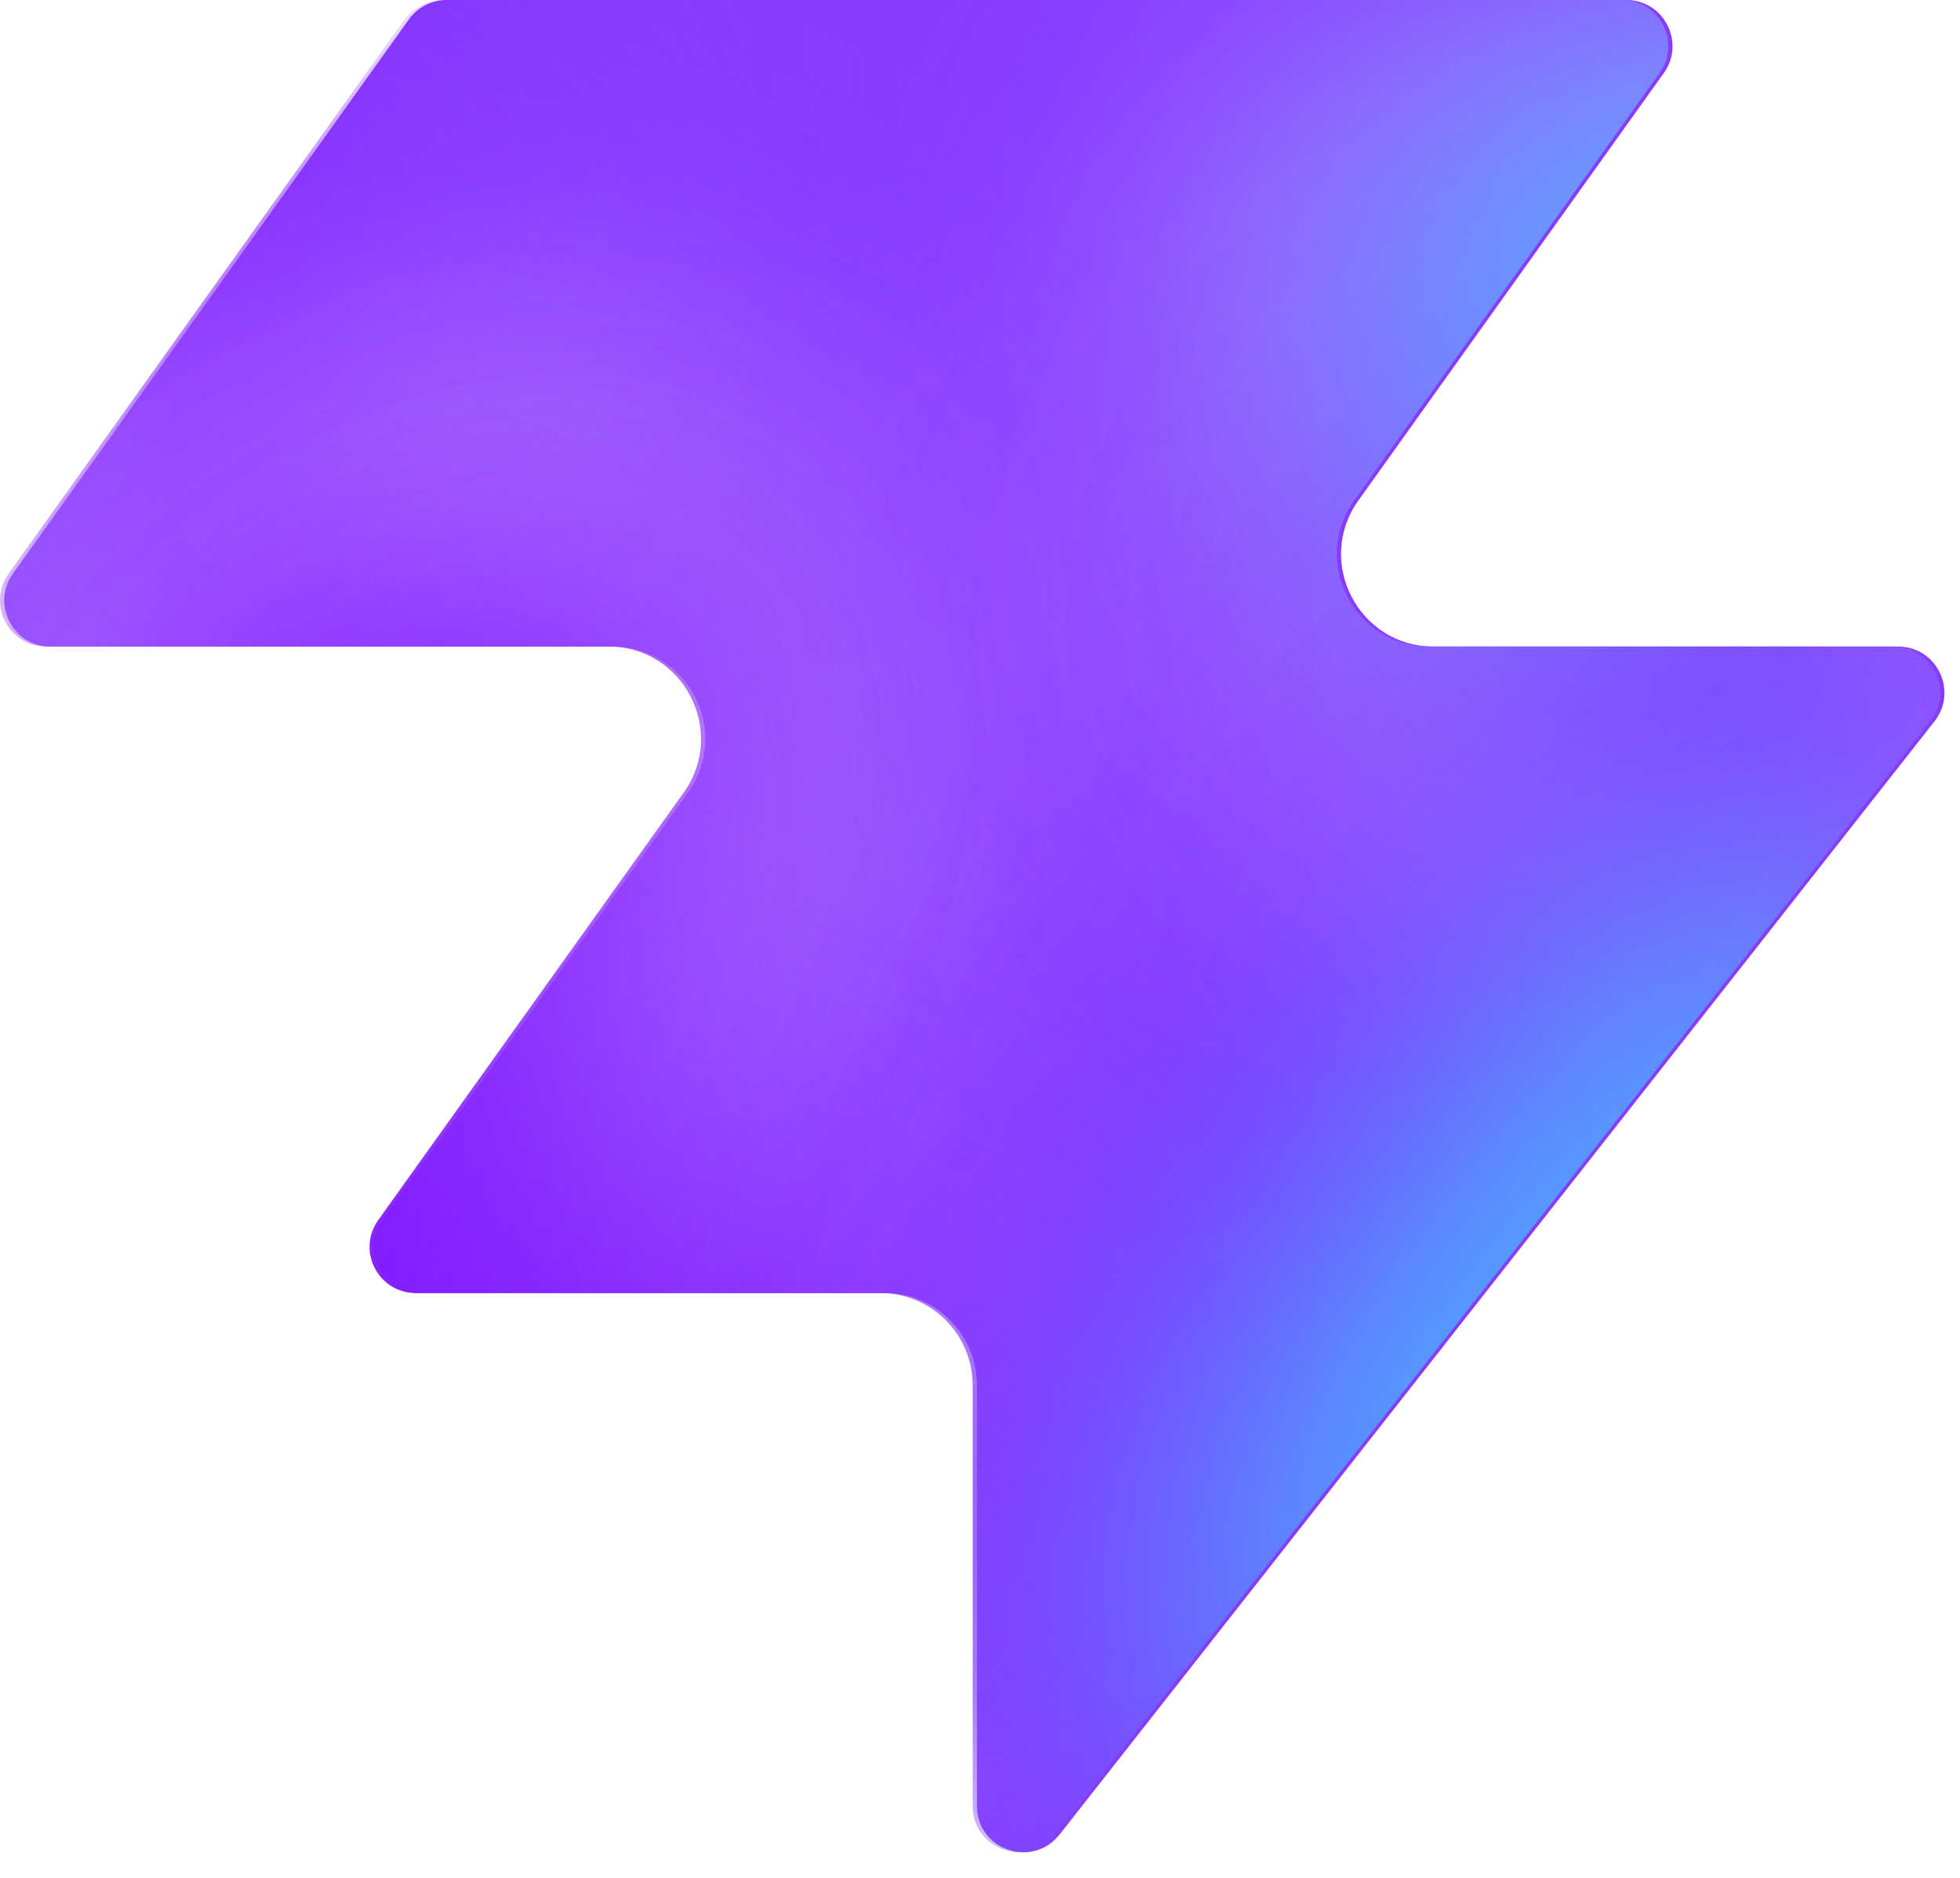
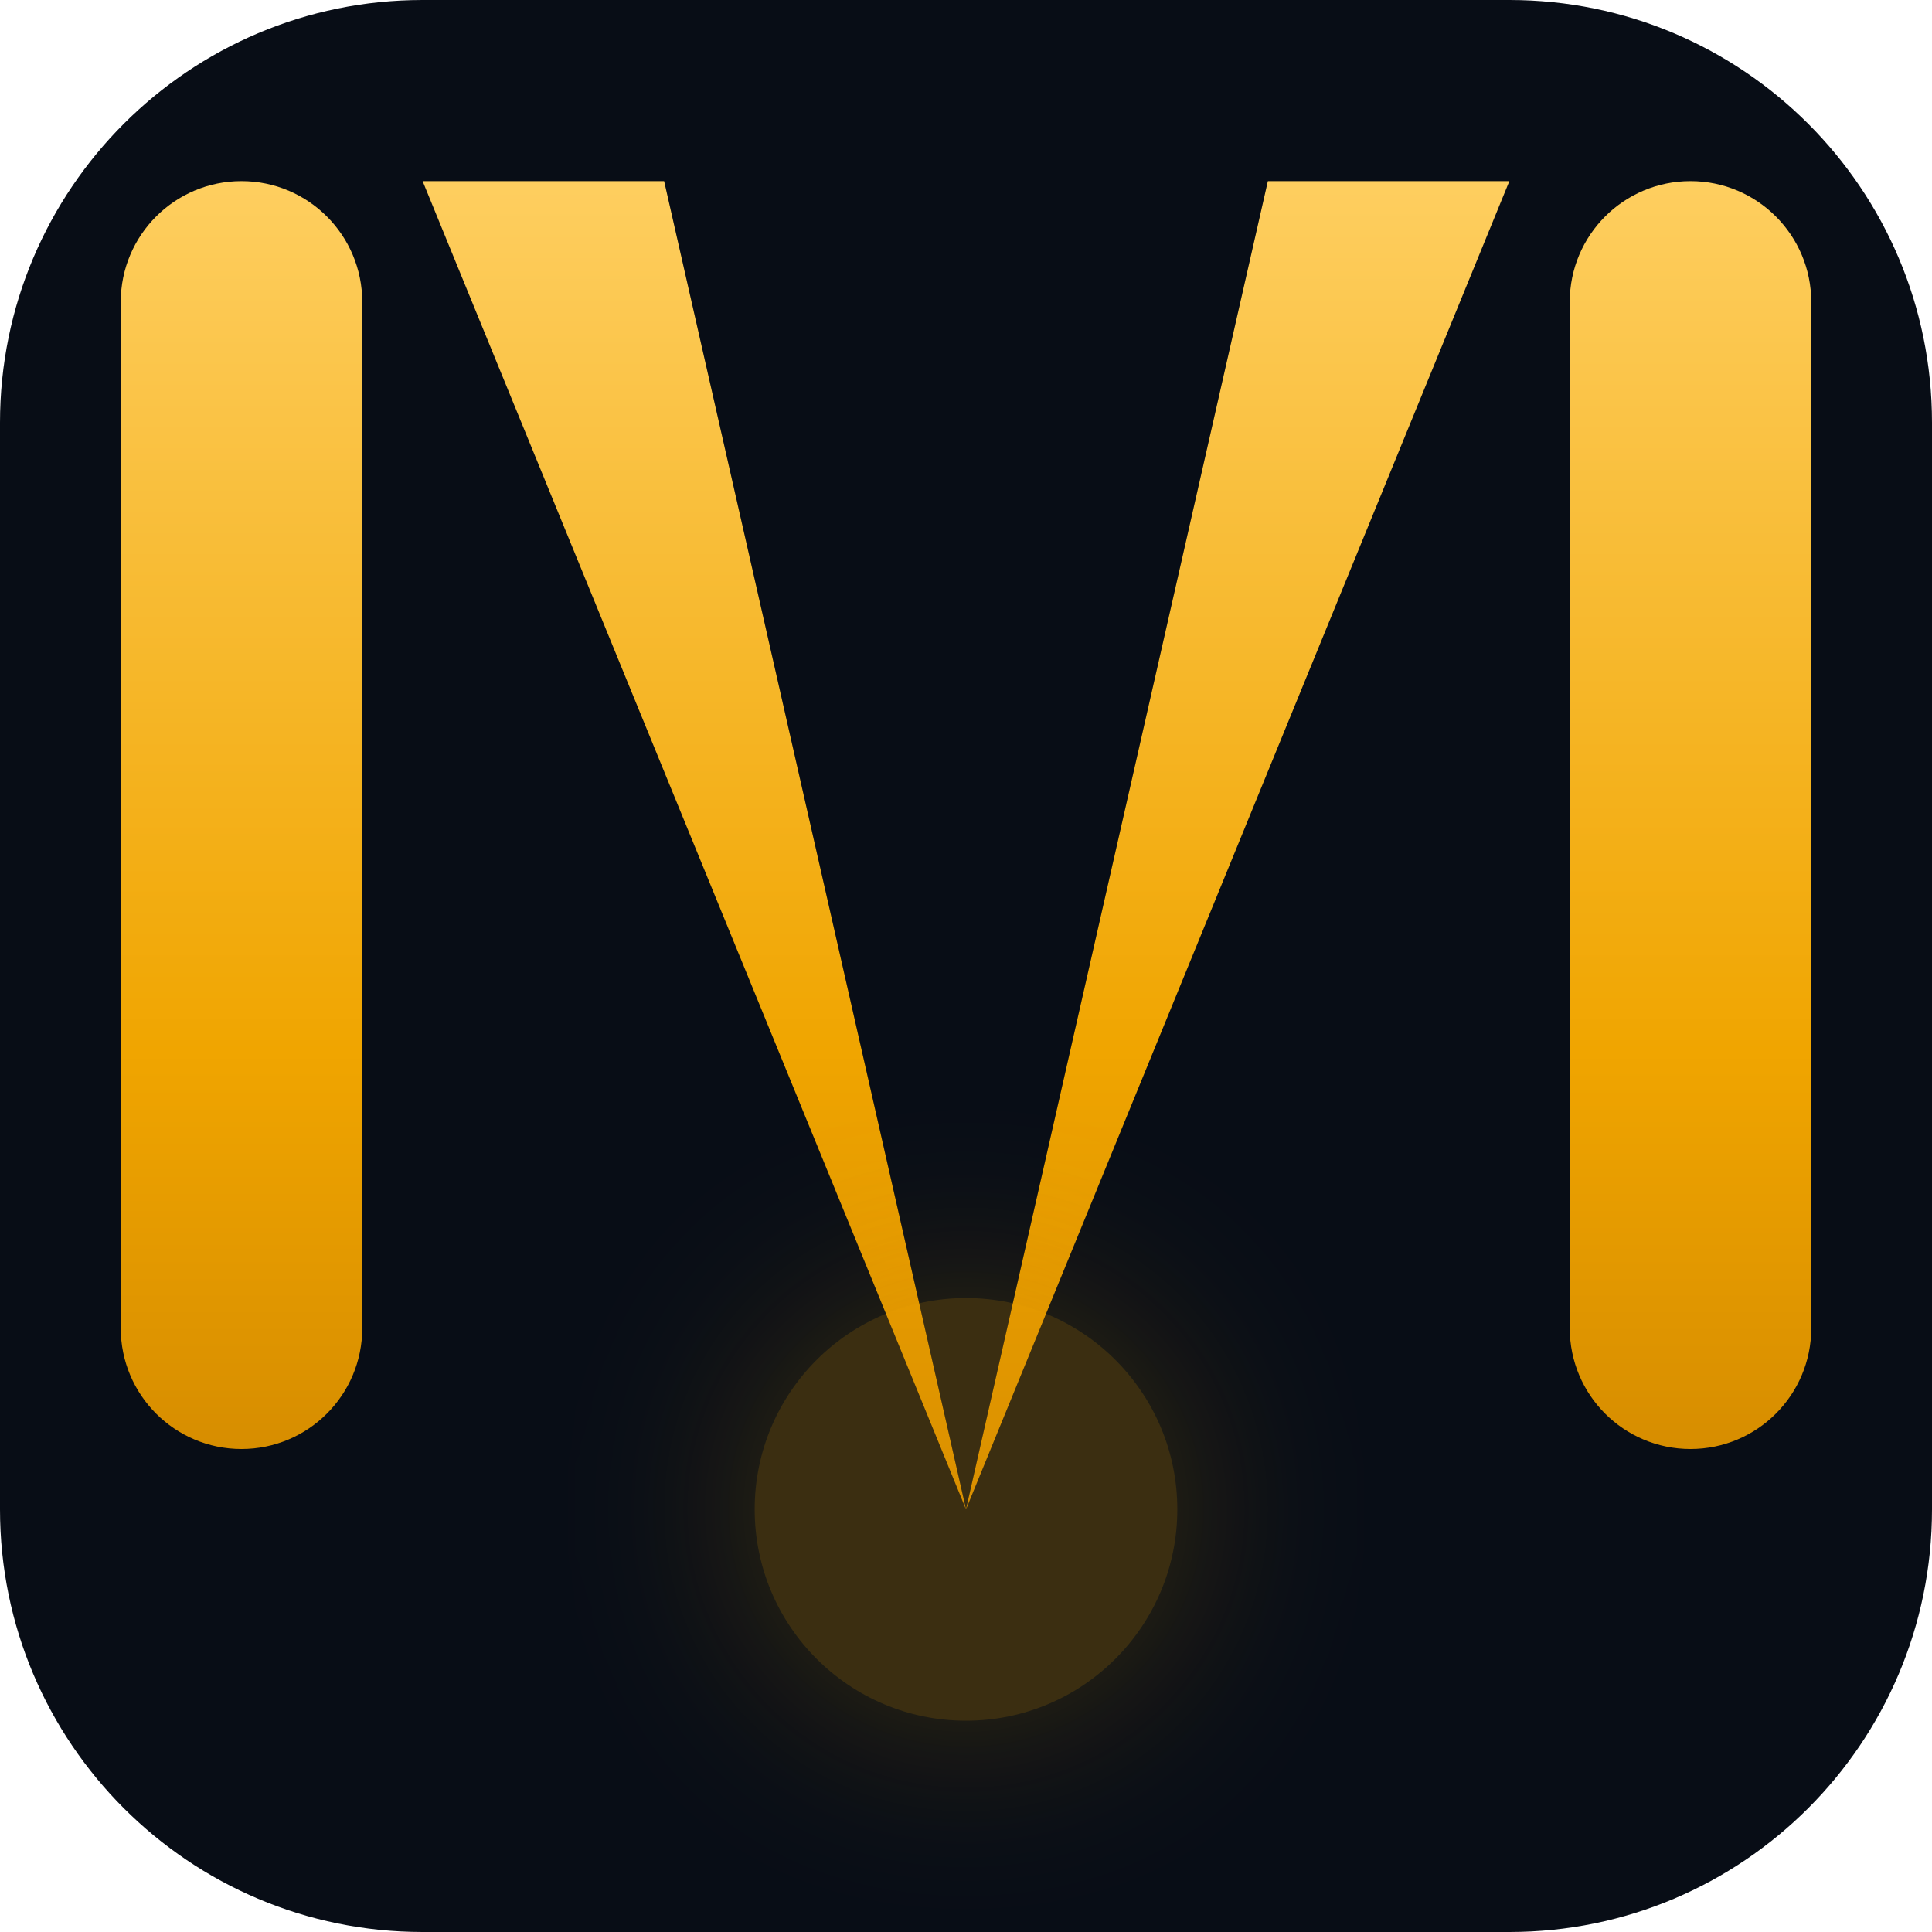
- <svg xmlns="http://www.w3.org/2000/svg" width="48" height="46" fill="none" viewBox="0 0 48 46">
-   <path fill="#863bff" d="M25.946 44.938c-.664.845-2.021.375-2.021-.698V33.937a2.26 2.26 0 0 0-2.262-2.262H10.287c-.92 0-1.456-1.04-.92-1.788l7.48-10.471c1.07-1.497 0-3.578-1.842-3.578H1.237c-.92 0-1.456-1.04-.92-1.788L10.013.474c.214-.297.556-.474.92-.474h28.894c.92 0 1.456 1.04.92 1.788l-7.48 10.471c-1.07 1.498 0 3.579 1.842 3.579h11.377c.943 0 1.473 1.088.89 1.83L25.947 44.94z" style="fill:#863bff;fill:color(display-p3 .525 .23 1);fill-opacity:1" />
-   <mask id="a" width="48" height="46" x="0" y="0" maskUnits="userSpaceOnUse" style="mask-type:alpha">
-     <path fill="#000" d="M25.842 44.938c-.664.844-2.021.375-2.021-.698V33.937a2.26 2.26 0 0 0-2.262-2.262H10.183c-.92 0-1.456-1.04-.92-1.788l7.48-10.471c1.07-1.498 0-3.579-1.842-3.579H1.133c-.92 0-1.456-1.04-.92-1.787L9.91.473c.214-.297.556-.474.92-.474h28.894c.92 0 1.456 1.04.92 1.788l-7.48 10.471c-1.07 1.498 0 3.578 1.842 3.578h11.377c.943 0 1.473 1.088.89 1.832L25.843 44.94z" style="fill:#000;fill-opacity:1" />
-   </mask>
-   <g mask="url(#a)">
-     <g filter="url(#b)">
-       <ellipse cx="5.508" cy="14.704" fill="#ede6ff" rx="5.508" ry="14.704" style="fill:#ede6ff;fill:color(display-p3 .927 .903 1);fill-opacity:1" transform="matrix(.00324 1 1 -.00324 -4.47 31.516)" />
-     </g>
-     <g filter="url(#c)">
-       <ellipse cx="10.399" cy="29.851" fill="#ede6ff" rx="10.399" ry="29.851" style="fill:#ede6ff;fill:color(display-p3 .927 .903 1);fill-opacity:1" transform="matrix(.00324 1 1 -.00324 -39.328 7.883)" />
-     </g>
-     <g filter="url(#d)">
-       <ellipse cx="5.508" cy="30.487" fill="#7e14ff" rx="5.508" ry="30.487" style="fill:#7e14ff;fill:color(display-p3 .492 .077 1);fill-opacity:1" transform="rotate(89.814 -25.913 -14.639)scale(1 -1)" />
-     </g>
-     <g filter="url(#e)">
-       <ellipse cx="5.508" cy="30.599" fill="#7e14ff" rx="5.508" ry="30.599" style="fill:#7e14ff;fill:color(display-p3 .492 .077 1);fill-opacity:1" transform="rotate(89.814 -32.644 -3.334)scale(1 -1)" />
-     </g>
-     <g filter="url(#f)">
-       <ellipse cx="5.508" cy="30.599" fill="#7e14ff" rx="5.508" ry="30.599" style="fill:#7e14ff;fill:color(display-p3 .492 .077 1);fill-opacity:1" transform="matrix(.00324 1 1 -.00324 -34.34 30.47)" />
-     </g>
-     <g filter="url(#g)">
-       <ellipse cx="14.072" cy="22.078" fill="#ede6ff" rx="14.072" ry="22.078" style="fill:#ede6ff;fill:color(display-p3 .927 .903 1);fill-opacity:1" transform="rotate(93.35 24.506 48.493)scale(-1 1)" />
-     </g>
-     <g filter="url(#h)">
-       <ellipse cx="3.47" cy="21.501" fill="#7e14ff" rx="3.47" ry="21.501" style="fill:#7e14ff;fill:color(display-p3 .492 .077 1);fill-opacity:1" transform="rotate(89.009 28.708 47.59)scale(-1 1)" />
-     </g>
-     <g filter="url(#i)">
-       <ellipse cx="3.47" cy="21.501" fill="#7e14ff" rx="3.47" ry="21.501" style="fill:#7e14ff;fill:color(display-p3 .492 .077 1);fill-opacity:1" transform="rotate(89.009 28.708 47.59)scale(-1 1)" />
-     </g>
-     <g filter="url(#j)">
-       <ellipse cx=".387" cy="8.972" fill="#7e14ff" rx="4.407" ry="29.108" style="fill:#7e14ff;fill:color(display-p3 .492 .077 1);fill-opacity:1" transform="rotate(39.51 .387 8.972)" />
-     </g>
-     <g filter="url(#k)">
-       <ellipse cx="47.523" cy="-6.092" fill="#7e14ff" rx="4.407" ry="29.108" style="fill:#7e14ff;fill:color(display-p3 .492 .077 1);fill-opacity:1" transform="rotate(37.892 47.523 -6.092)" />
-     </g>
-     <g filter="url(#l)">
-       <ellipse cx="41.412" cy="6.333" fill="#47bfff" rx="5.971" ry="9.665" style="fill:#47bfff;fill:color(display-p3 .28 .748 1);fill-opacity:1" transform="rotate(37.892 41.412 6.333)" />
-     </g>
-     <g filter="url(#m)">
-       <ellipse cx="-1.879" cy="38.332" fill="#7e14ff" rx="4.407" ry="29.108" style="fill:#7e14ff;fill:color(display-p3 .492 .077 1);fill-opacity:1" transform="rotate(37.892 -1.88 38.332)" />
-     </g>
-     <g filter="url(#n)">
-       <ellipse cx="-1.879" cy="38.332" fill="#7e14ff" rx="4.407" ry="29.108" style="fill:#7e14ff;fill:color(display-p3 .492 .077 1);fill-opacity:1" transform="rotate(37.892 -1.88 38.332)" />
-     </g>
-     <g filter="url(#o)">
-       <ellipse cx="35.651" cy="29.907" fill="#7e14ff" rx="4.407" ry="29.108" style="fill:#7e14ff;fill:color(display-p3 .492 .077 1);fill-opacity:1" transform="rotate(37.892 35.651 29.907)" />
-     </g>
-     <g filter="url(#p)">
-       <ellipse cx="38.418" cy="32.4" fill="#47bfff" rx="5.971" ry="15.297" style="fill:#47bfff;fill:color(display-p3 .28 .748 1);fill-opacity:1" transform="rotate(37.892 38.418 32.4)" />
-     </g>
-   </g>
+ <svg xmlns="http://www.w3.org/2000/svg" viewBox="0 0 32 32" fill="none">
  <defs>
-     <filter id="b" width="60.045" height="41.654" x="-19.77" y="16.149" color-interpolation-filters="sRGB" filterUnits="userSpaceOnUse">
-       <feFlood flood-opacity="0" result="BackgroundImageFix" />
-       <feBlend in="SourceGraphic" in2="BackgroundImageFix" result="shape" />
-       <feGaussianBlur result="effect1_foregroundBlur_2002_17158" stdDeviation="7.659" />
+     <linearGradient id="gF" x1="16" y1="2" x2="16" y2="30" gradientUnits="userSpaceOnUse">
+       <stop offset="0%" stop-color="#ffd166" />
+       <stop offset="55%" stop-color="#f0a500" />
+       <stop offset="100%" stop-color="#c07800" />
+     </linearGradient>
+     <filter id="fGlow" x="-150%" y="-150%" width="400%" height="400%">
+       <feGaussianBlur stdDeviation="1.6" result="b" />
+       <feMerge>
+         <feMergeNode in="b" />
+         <feMergeNode in="SourceGraphic" />
+       </feMerge>
    </filter>
-     <filter id="c" width="90.34" height="51.437" x="-54.613" y="-7.533" color-interpolation-filters="sRGB" filterUnits="userSpaceOnUse">
-       <feFlood flood-opacity="0" result="BackgroundImageFix" />
-       <feBlend in="SourceGraphic" in2="BackgroundImageFix" result="shape" />
-       <feGaussianBlur result="effect1_foregroundBlur_2002_17158" stdDeviation="7.659" />
-     </filter>
-     <filter id="d" width="79.355" height="29.4" x="-49.64" y="2.03" color-interpolation-filters="sRGB" filterUnits="userSpaceOnUse">
-       <feFlood flood-opacity="0" result="BackgroundImageFix" />
-       <feBlend in="SourceGraphic" in2="BackgroundImageFix" result="shape" />
-       <feGaussianBlur result="effect1_foregroundBlur_2002_17158" stdDeviation="4.596" />
-     </filter>
-     <filter id="e" width="79.579" height="29.4" x="-45.045" y="20.029" color-interpolation-filters="sRGB" filterUnits="userSpaceOnUse">
-       <feFlood flood-opacity="0" result="BackgroundImageFix" />
-       <feBlend in="SourceGraphic" in2="BackgroundImageFix" result="shape" />
-       <feGaussianBlur result="effect1_foregroundBlur_2002_17158" stdDeviation="4.596" />
-     </filter>
-     <filter id="f" width="79.579" height="29.4" x="-43.513" y="21.178" color-interpolation-filters="sRGB" filterUnits="userSpaceOnUse">
-       <feFlood flood-opacity="0" result="BackgroundImageFix" />
-       <feBlend in="SourceGraphic" in2="BackgroundImageFix" result="shape" />
-       <feGaussianBlur result="effect1_foregroundBlur_2002_17158" stdDeviation="4.596" />
-     </filter>
-     <filter id="g" width="74.749" height="58.852" x="15.756" y="-17.901" color-interpolation-filters="sRGB" filterUnits="userSpaceOnUse">
-       <feFlood flood-opacity="0" result="BackgroundImageFix" />
-       <feBlend in="SourceGraphic" in2="BackgroundImageFix" result="shape" />
-       <feGaussianBlur result="effect1_foregroundBlur_2002_17158" stdDeviation="7.659" />
-     </filter>
-     <filter id="h" width="61.377" height="25.362" x="23.548" y="2.284" color-interpolation-filters="sRGB" filterUnits="userSpaceOnUse">
-       <feFlood flood-opacity="0" result="BackgroundImageFix" />
-       <feBlend in="SourceGraphic" in2="BackgroundImageFix" result="shape" />
-       <feGaussianBlur result="effect1_foregroundBlur_2002_17158" stdDeviation="4.596" />
-     </filter>
-     <filter id="i" width="61.377" height="25.362" x="23.548" y="2.284" color-interpolation-filters="sRGB" filterUnits="userSpaceOnUse">
-       <feFlood flood-opacity="0" result="BackgroundImageFix" />
-       <feBlend in="SourceGraphic" in2="BackgroundImageFix" result="shape" />
-       <feGaussianBlur result="effect1_foregroundBlur_2002_17158" stdDeviation="4.596" />
-     </filter>
-     <filter id="j" width="56.045" height="63.649" x="-27.636" y="-22.853" color-interpolation-filters="sRGB" filterUnits="userSpaceOnUse">
-       <feFlood flood-opacity="0" result="BackgroundImageFix" />
-       <feBlend in="SourceGraphic" in2="BackgroundImageFix" result="shape" />
-       <feGaussianBlur result="effect1_foregroundBlur_2002_17158" stdDeviation="4.596" />
-     </filter>
-     <filter id="k" width="54.814" height="64.646" x="20.116" y="-38.415" color-interpolation-filters="sRGB" filterUnits="userSpaceOnUse">
-       <feFlood flood-opacity="0" result="BackgroundImageFix" />
-       <feBlend in="SourceGraphic" in2="BackgroundImageFix" result="shape" />
-       <feGaussianBlur result="effect1_foregroundBlur_2002_17158" stdDeviation="4.596" />
-     </filter>
-     <filter id="l" width="33.541" height="35.313" x="24.641" y="-11.323" color-interpolation-filters="sRGB" filterUnits="userSpaceOnUse">
-       <feFlood flood-opacity="0" result="BackgroundImageFix" />
-       <feBlend in="SourceGraphic" in2="BackgroundImageFix" result="shape" />
-       <feGaussianBlur result="effect1_foregroundBlur_2002_17158" stdDeviation="4.596" />
-     </filter>
-     <filter id="m" width="54.814" height="64.646" x="-29.286" y="6.009" color-interpolation-filters="sRGB" filterUnits="userSpaceOnUse">
-       <feFlood flood-opacity="0" result="BackgroundImageFix" />
-       <feBlend in="SourceGraphic" in2="BackgroundImageFix" result="shape" />
-       <feGaussianBlur result="effect1_foregroundBlur_2002_17158" stdDeviation="4.596" />
-     </filter>
-     <filter id="n" width="54.814" height="64.646" x="-29.286" y="6.009" color-interpolation-filters="sRGB" filterUnits="userSpaceOnUse">
-       <feFlood flood-opacity="0" result="BackgroundImageFix" />
-       <feBlend in="SourceGraphic" in2="BackgroundImageFix" result="shape" />
-       <feGaussianBlur result="effect1_foregroundBlur_2002_17158" stdDeviation="4.596" />
-     </filter>
-     <filter id="o" width="54.814" height="64.646" x="8.244" y="-2.416" color-interpolation-filters="sRGB" filterUnits="userSpaceOnUse">
-       <feFlood flood-opacity="0" result="BackgroundImageFix" />
-       <feBlend in="SourceGraphic" in2="BackgroundImageFix" result="shape" />
-       <feGaussianBlur result="effect1_foregroundBlur_2002_17158" stdDeviation="4.596" />
-     </filter>
-     <filter id="p" width="39.409" height="43.623" x="18.713" y="10.588" color-interpolation-filters="sRGB" filterUnits="userSpaceOnUse">
-       <feFlood flood-opacity="0" result="BackgroundImageFix" />
-       <feBlend in="SourceGraphic" in2="BackgroundImageFix" result="shape" />
-       <feGaussianBlur result="effect1_foregroundBlur_2002_17158" stdDeviation="4.596" />
-     </filter>
+     <clipPath id="bg">
+       <rect width="32" height="32" rx="7" />
+     </clipPath>
  </defs>
+   <rect width="32" height="32" rx="7" fill="#080d16" />
+   <rect x="2" y="3" width="4" height="21" rx="2" fill="url(#gF)" />
+   <rect x="26" y="3" width="4" height="21" rx="2" fill="url(#gF)" />
+   <polygon points="7,3 11,3 16,25" fill="url(#gF)" />
+   <polygon points="21,3 25,3 16,25" fill="url(#gF)" />
+   <circle cx="16" cy="25" r="3.5" fill="#f0a500" opacity="0.22" filter="url(#fGlow)" />
</svg>
